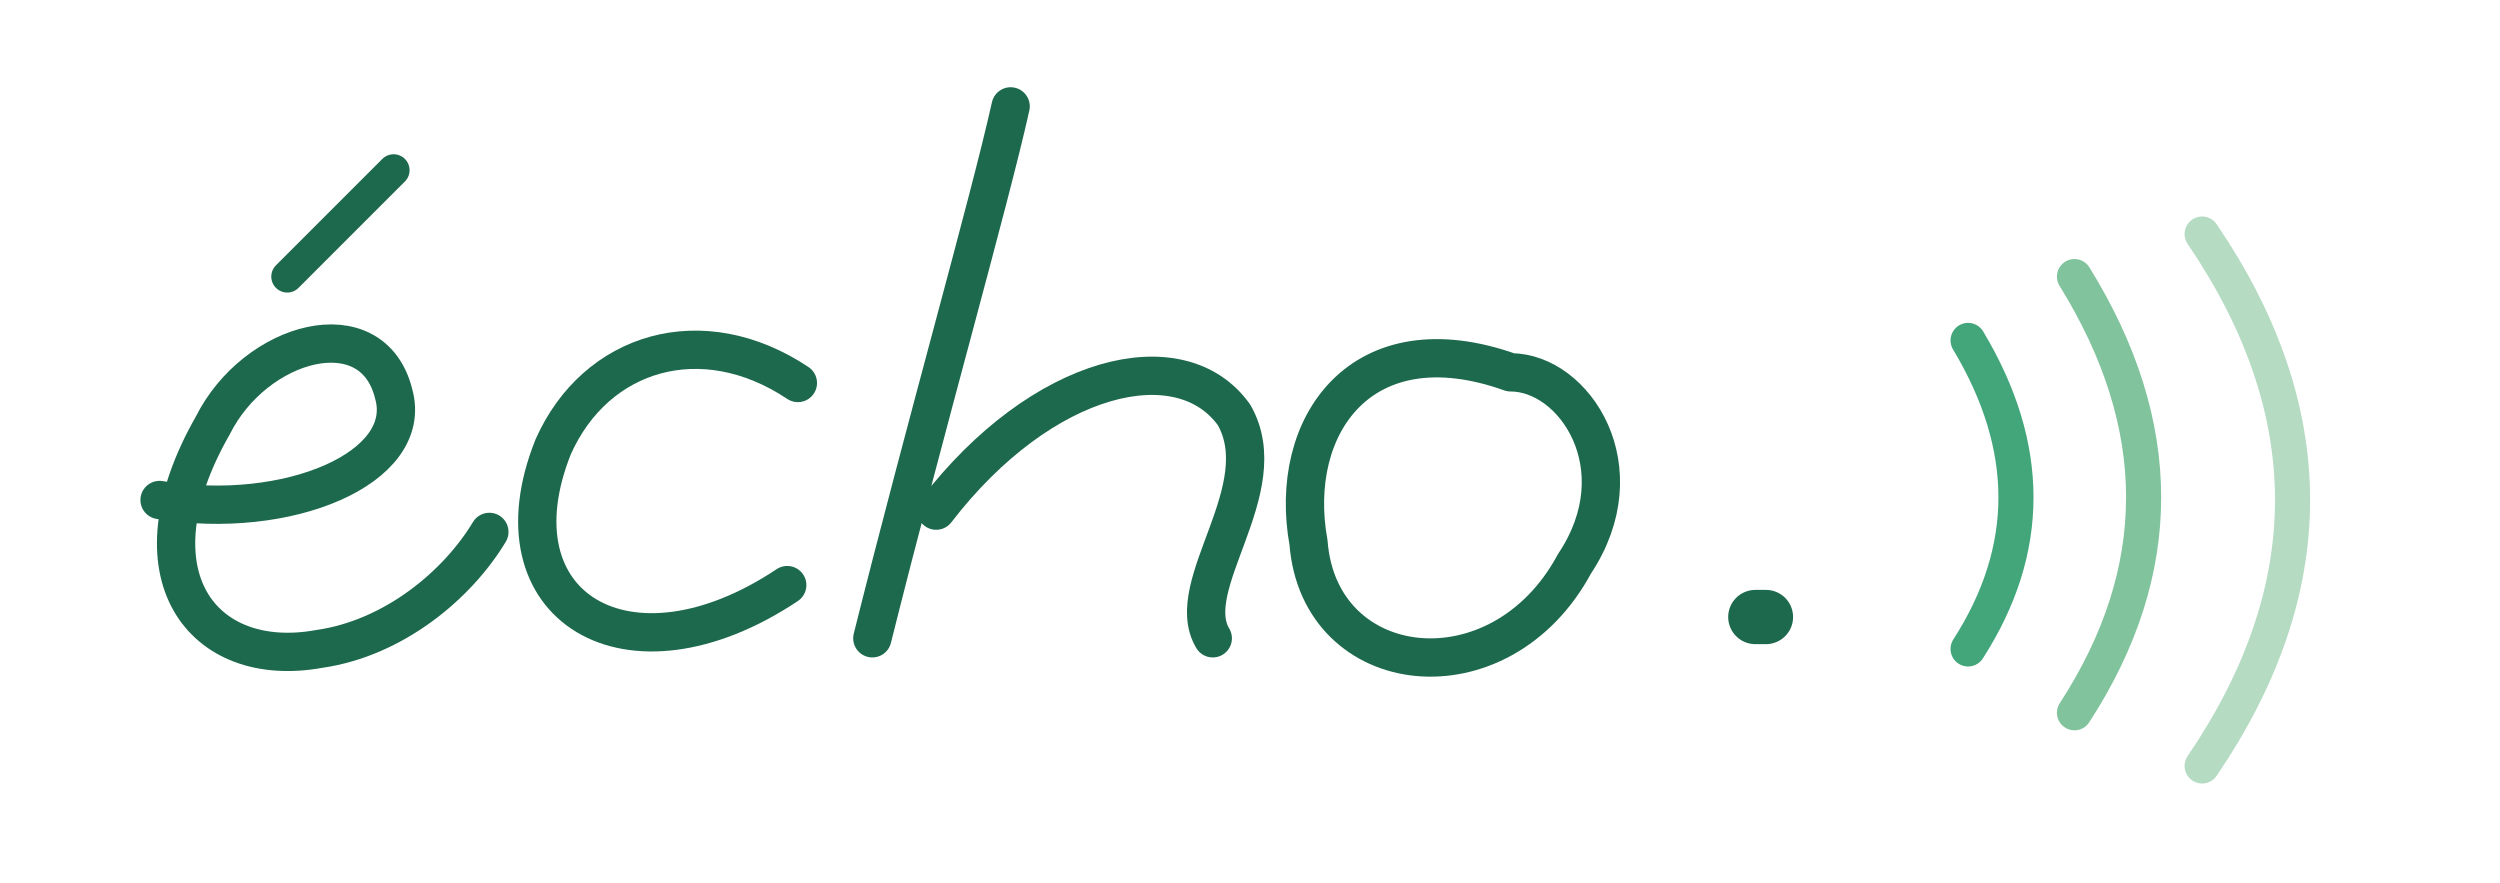
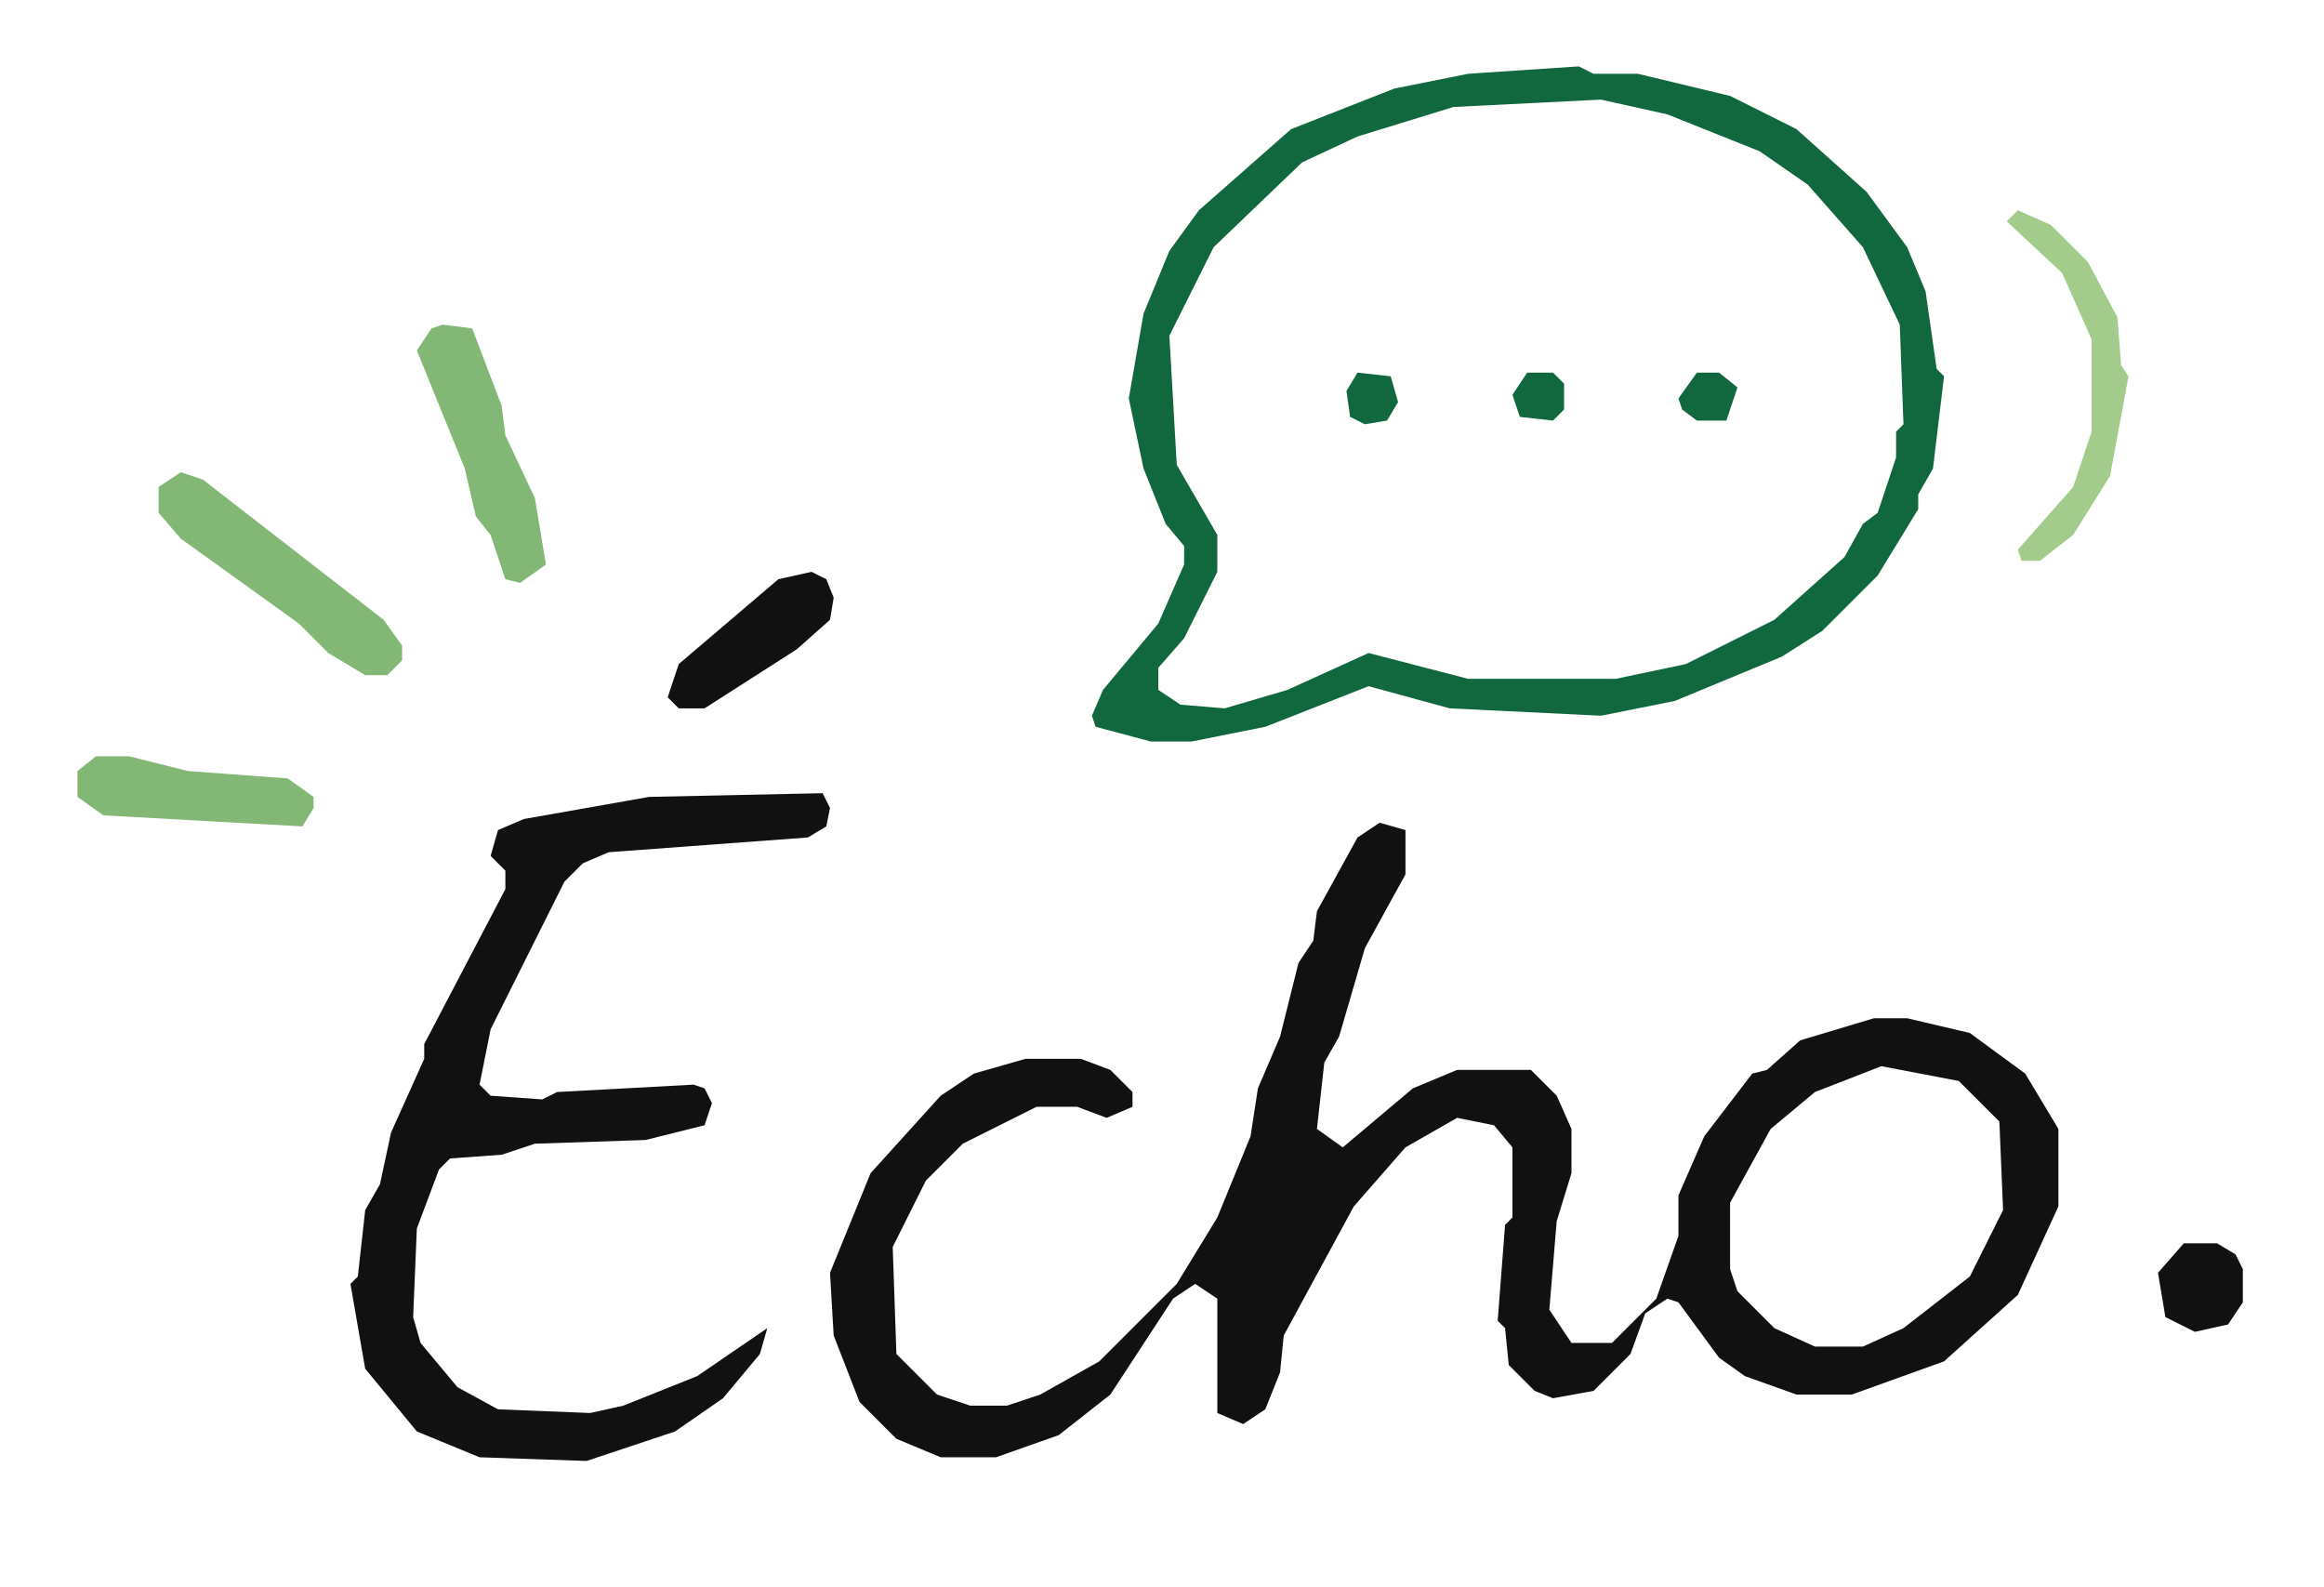
- <svg xmlns="http://www.w3.org/2000/svg" viewBox="16 33 235 83" role="img" aria-labelledby="title desc">
+ <svg xmlns="http://www.w3.org/2000/svg" viewBox="45 40 630 430" role="img" aria-labelledby="name">
  <style>
- /* Deliberately restrained: handwritten strokes stay still; only the sound waves breathe. */
- @keyframes echoRipple {
-   0%, 12%, 100% { opacity: .33; }
-   27%, 51% { opacity: 1; }
-   72% { opacity: .45; }
- }
- .wave { animation: echoRipple 2.8s ease-in-out infinite; }
- .wave-one { animation-delay: 0s; }
- .wave-two { animation-delay: .28s; }
- .wave-three { animation-delay: .56s; }
- @media(prefers-reduced-motion:reduce) {
-   .wave { animation:none!important; opacity:1!important; }
- }
+ @keyframes echoWave { 0%,15%,100% {opacity:.45;} 38%,63% {opacity:1;} }
+ .sound-wave {animation:echoWave 2.8s ease-in-out infinite;}
+ @media(prefers-reduced-motion:reduce){.sound-wave{animation:none;opacity:1;}}
</style>
-   <g fill="none" stroke="#1d694d" stroke-width="3.6" stroke-linecap="round" stroke-linejoin="round">
-     <path d="M31 80 C43 82 55 77 53 70 C51 62 40 65 36 73 C28 87 35 96 46 94 C53 93 59 88 62 83" />
-     <path d="M43 59 L53 49" stroke-width="3" />
-     <path d="M91 69 C82 63 72 66 68 75 C62 90 75 98 90 88" />
-     <path d="M98 93 C103 73 109 52 111 43 M104 81 C114 68 127 65 132 72 C136 79 127 88 130 93" />
-     <path d="M158 68 C144 63 137 73 139 84 C140 97 157 99 164 86 C170 77 164 68 158 68Z" />
-     <path d="M181 91 L182 91" stroke-width="5.1" />
-   </g>
-   <g fill="none" stroke-linecap="round" stroke-width="3.3">
-     <path class="wave wave-one" d="M201 65 Q210 80 201 94" stroke="#43a67b" />
-     <path class="wave wave-two" d="M211 59 Q224 80 211 100" stroke="#80c39c" />
-     <path class="wave wave-three" d="M223 55 Q240 80 223 105" stroke="#b5dbc3" />
-   </g>
+   <path fill="#111111" fill-rule="evenodd" d="M637,377 L630,385 L632,397 L640,401 L649,399 L653,393 L653,384 L651,380 L646,377Z M270,385 L271,402 L278,420 L288,430 L300,435 L315,435 L332,429 L346,418 L363,392 L369,388 L375,392 L375,423 L382,426 L388,422 L392,412 L393,402 L412,367 L426,351 L440,343 L450,345 L455,351 L455,370 L453,372 L451,398 L453,400 L454,410 L461,417 L466,419 L477,417 L487,407 L491,396 L497,392 L500,393 L511,408 L518,413 L532,418 L547,418 L572,409 L592,391 L603,367 L603,346 L594,331 L579,320 L562,316 L553,316 L533,322 L524,330 L520,331 L507,348 L500,364 L500,375 L494,392 L482,404 L471,404 L465,395 L467,371 L471,358 L471,346 L467,337 L460,330 L440,330 L428,335 L409,351 L402,346 L404,328 L408,321 L415,297 L426,277 L426,265 L419,263 L413,267 L402,287 L401,295 L397,301 L392,321 L386,335 L384,348 L375,370 L364,388 L343,409 L327,418 L318,421 L308,421 L299,418 L288,407 L287,378 L296,360 L306,350 L326,340 L337,340 L345,343 L352,340 L352,336 L346,330 L338,327 L323,327 L309,331 L300,337 L281,358Z M576,333 L587,344 L588,368 L579,386 L561,400 L550,405 L537,405 L526,400 L516,390 L514,384 L514,366 L525,346 L537,336 L555,329Z M268,255 L221,256 L187,262 L180,265 L178,272 L182,276 L182,281 L160,323 L160,327 L151,347 L148,361 L144,368 L142,386 L140,388 L144,411 L158,428 L175,435 L204,436 L228,428 L241,419 L251,407 L253,400 L234,413 L214,421 L205,423 L180,422 L169,416 L159,404 L157,397 L158,373 L164,357 L167,354 L181,353 L190,350 L220,349 L236,345 L238,339 L236,335 L233,334 L196,336 L192,338 L178,337 L175,334 L178,319 L198,279 L203,274 L210,271 L264,267 L269,264 L270,259Z" />
+   <path fill="#11673e" fill-rule="evenodd" d="M562,107 L551,92 L532,75 L514,66 L489,60 L477,60 L473,58 L443,60 L423,64 L395,75 L370,97 L362,108 L355,125 L351,148 L355,167 L361,182 L366,188 L366,193 L359,209 L344,227 L341,234 L342,237 L357,241 L368,241 L388,237 L416,226 L438,232 L479,234 L499,230 L528,218 L539,211 L554,196 L565,178 L565,174 L569,167 L572,142 L570,140 L567,119Z M550,107 L560,128 L561,155 L559,157 L559,164 L554,179 L550,182 L545,191 L526,208 L502,220 L483,224 L443,224 L416,217 L394,227 L377,232 L365,231 L359,227 L359,221 L366,213 L375,195 L375,185 L364,166 L362,131 L374,107 L398,84 L413,77 L439,69 L479,67 L497,71 L522,81 L535,90Z M505,141 L500,148 L501,151 L505,154 L513,154 L516,145 L511,141Z M459,141 L455,147 L457,153 L466,154 L469,151 L469,144 L466,141Z M413,141 L410,146 L411,153 L415,155 L421,154 L424,149 L422,142Z" />
+   <path fill="#83b776" fill-rule="evenodd" d="M66,249 L66,256 L73,261 L127,264 L130,259 L130,256 L123,251 L96,249 L80,245 L71,245Z M88,172 L88,179 L94,186 L126,209 L134,217 L144,223 L150,223 L154,219 L154,215 L149,208 L100,170 L94,168Z M165,128 L162,129 L158,135 L171,167 L174,180 L178,185 L182,197 L186,198 L193,193 L190,175 L182,158 L181,150 L173,129Z" />
+   <path fill="#111111" fill-rule="evenodd" d="M269,197 L265,195 L256,197 L229,220 L226,229 L229,232 L236,232 L261,216 L270,208 L271,202Z" />
+   <path class="sound-wave" fill="#a3cc8c" fill-rule="evenodd" d="M592,97 L589,100 L604,114 L612,132 L612,157 L607,172 L592,189 L593,192 L598,192 L607,185 L617,169 L622,142 L620,139 L619,126 L611,111 L601,101Z" />
</svg>
